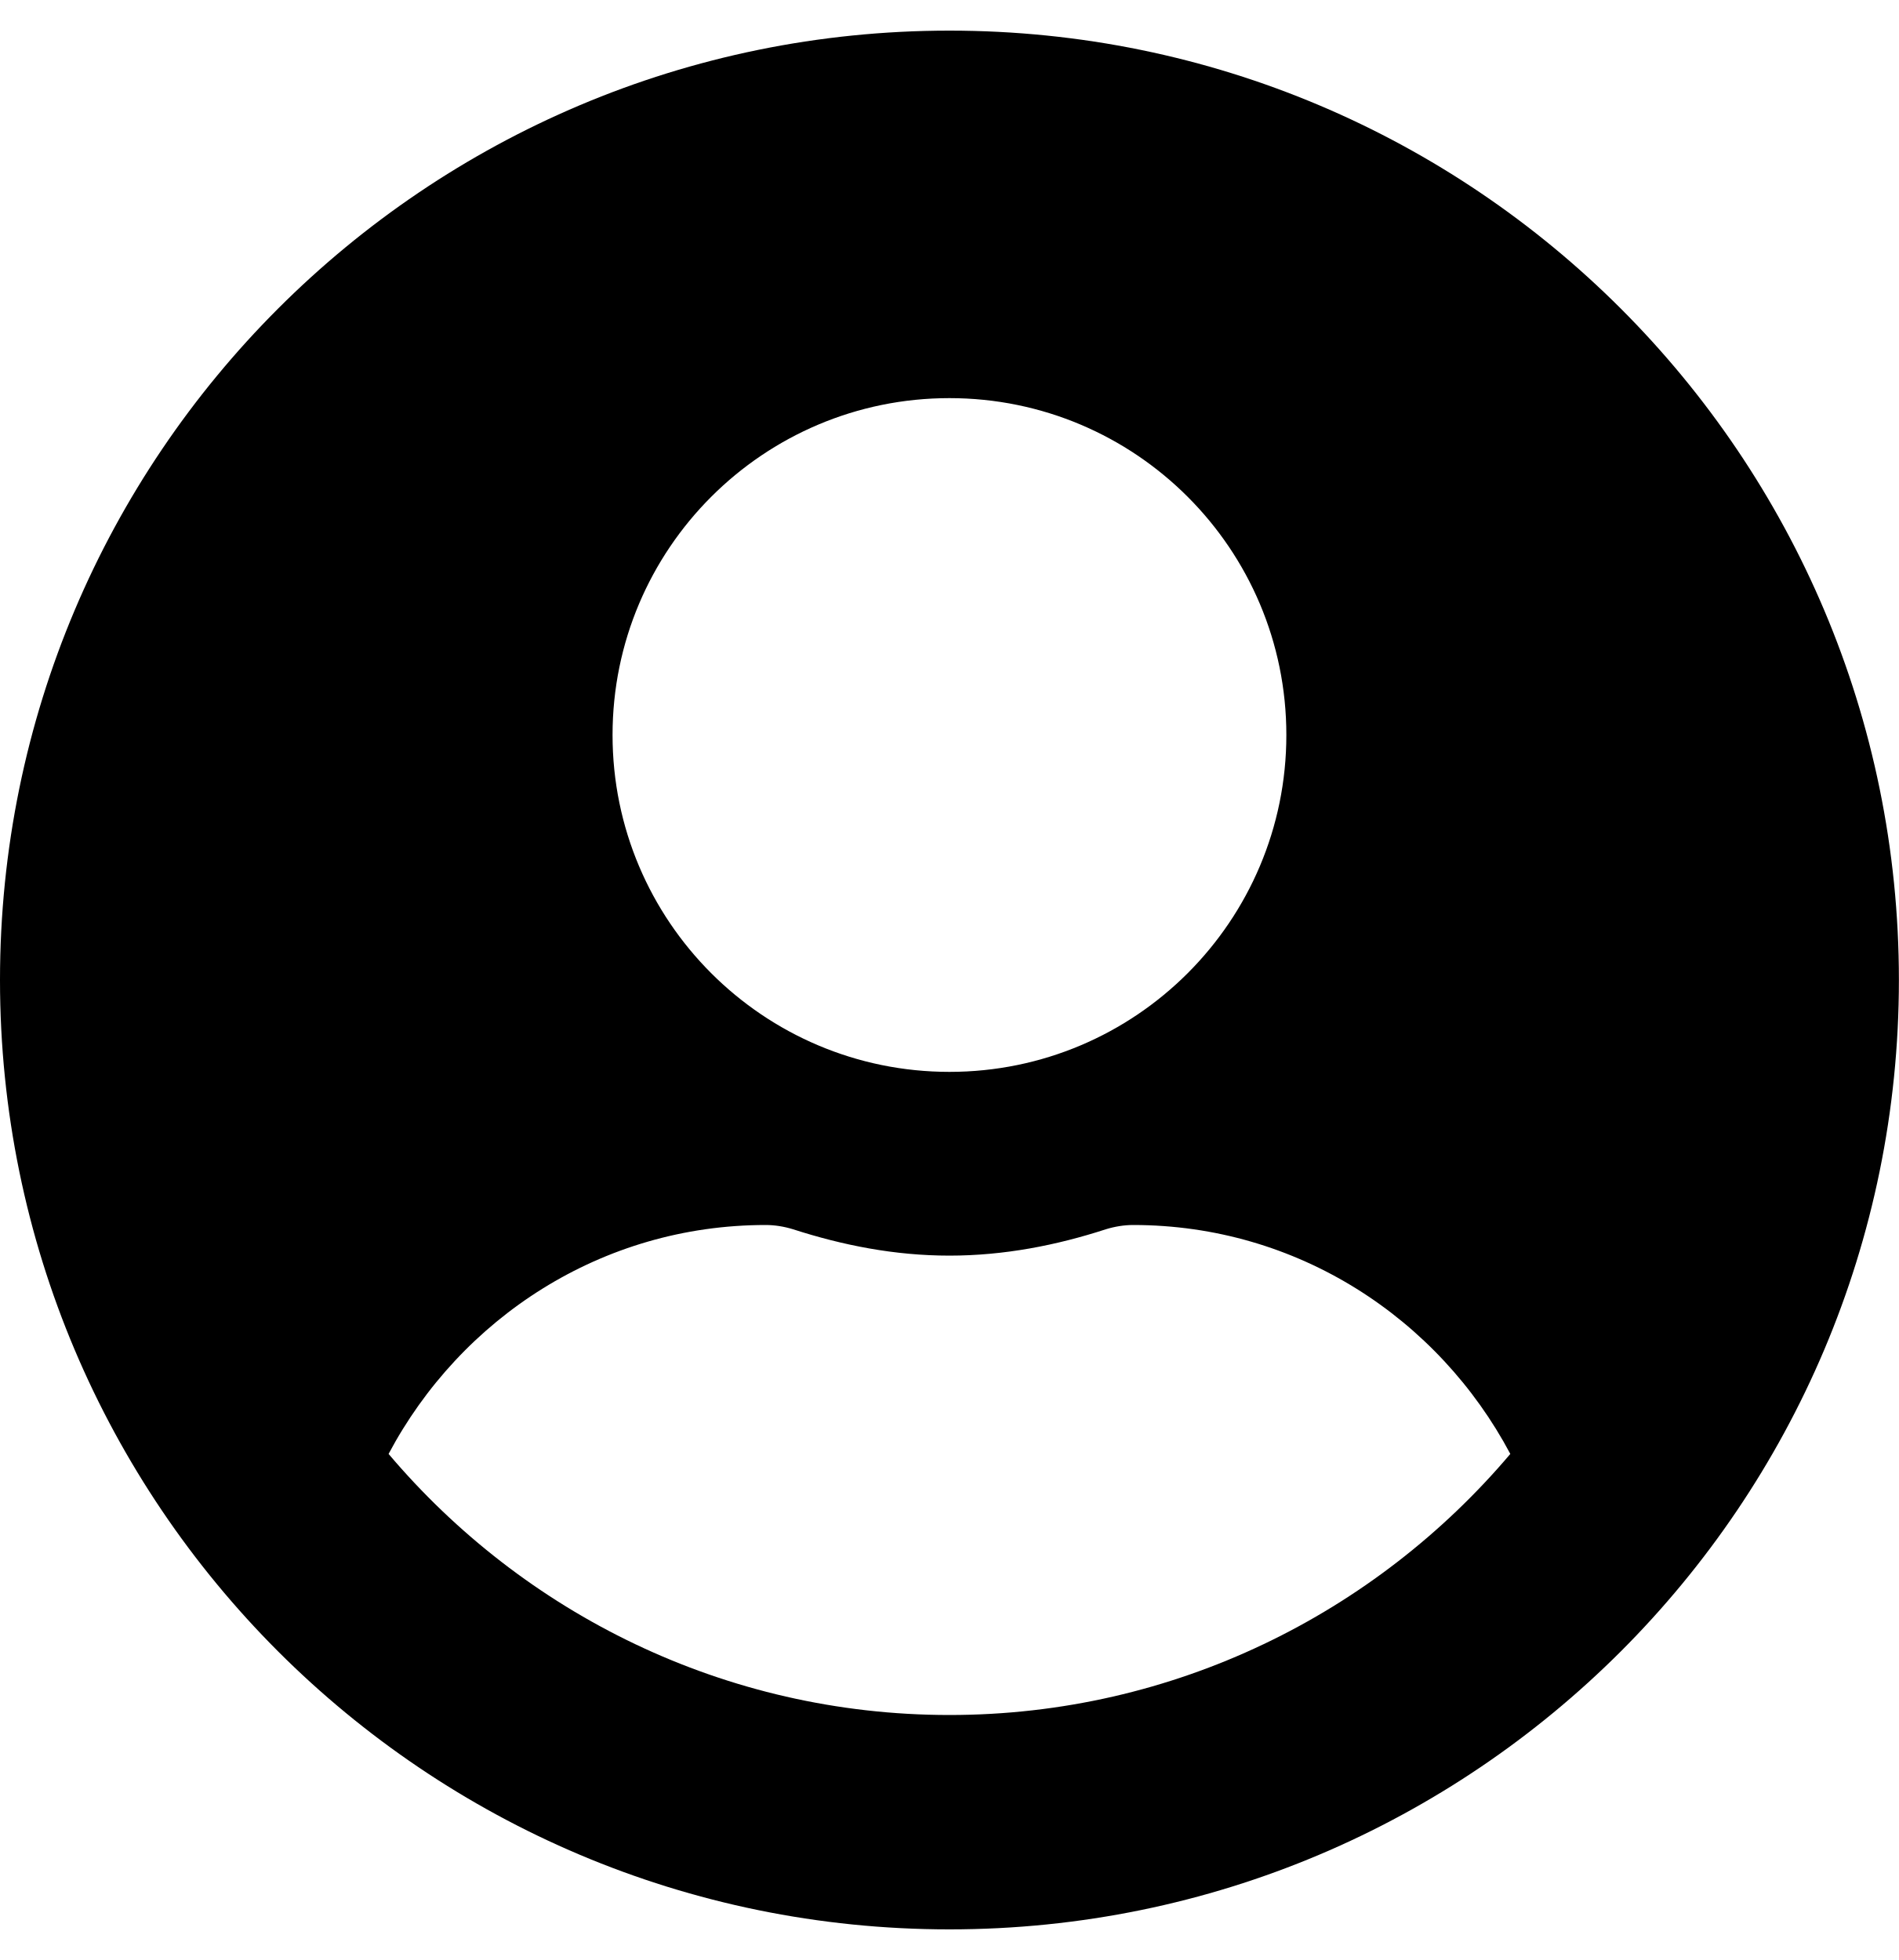
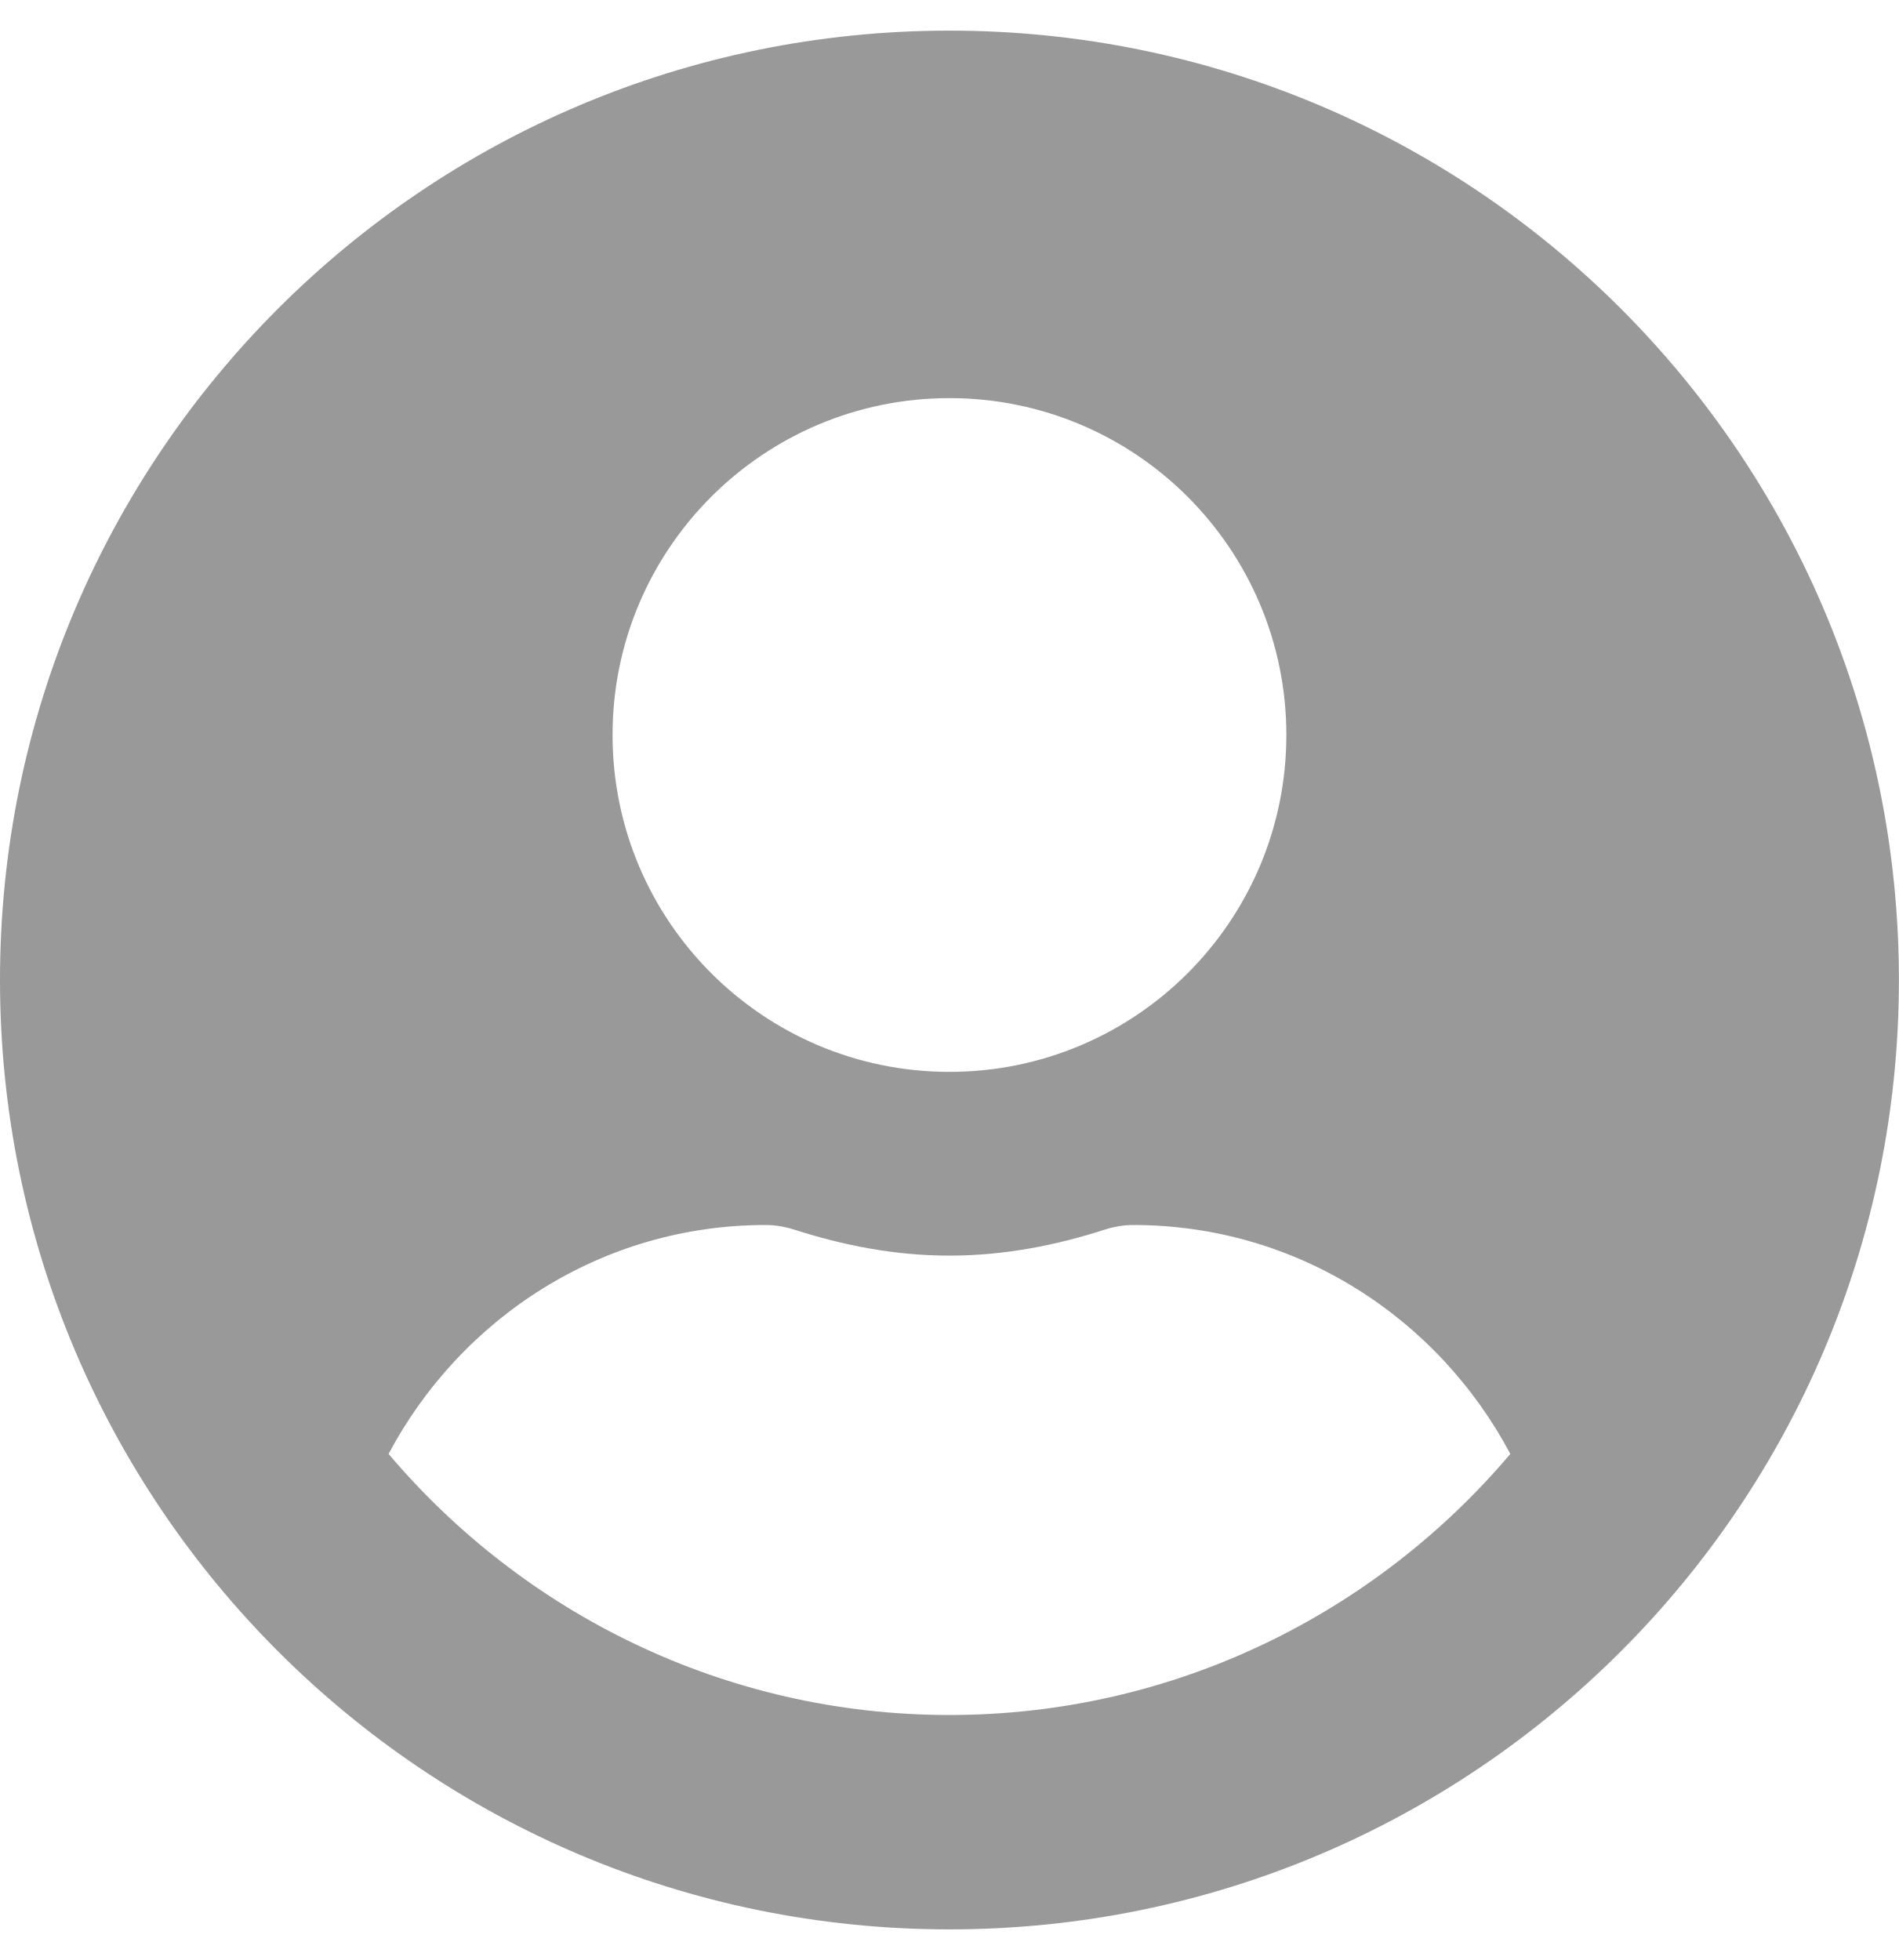
<svg xmlns="http://www.w3.org/2000/svg" id="profileSVG" cursor="pointer" pointer-events="visible" data-prefix="fas" data-icon="user-circle" role="img" viewBox="0 0 496 512">
-   <path fill="currentColor" d="M248 8C111 8 0 119 0 256s111 248 248 248 248-111 248-248S385 8 248 8zm0 96c48.6 0 88 39.4 88 88s-39.4 88-88 88-88-39.4-88-88 39.4-88 88-88zm0 344c-58.7 0-111.3-26.6-146.5-68.2 18.8-35.4 55.6-59.8 98.5-59.8 2.4 0 4.8.4 7.1 1.1 13 4.2 26.6 6.9 40.9 6.9 14.3 0 28-2.7 40.9-6.9 2.3-.7 4.7-1.1 7.1-1.1 42.9 0 79.7 24.4 98.5 59.8C359.3 421.4 306.7 448 248 448z" />
+   <path fill="#999" d="M248 8C111 8 0 119 0 256s111 248 248 248 248-111 248-248S385 8 248 8zm0 96c48.6 0 88 39.4 88 88s-39.4 88-88 88-88-39.4-88-88 39.4-88 88-88zm0 344c-58.7 0-111.3-26.6-146.5-68.2 18.8-35.4 55.6-59.8 98.5-59.8 2.4 0 4.8.4 7.1 1.1 13 4.2 26.6 6.9 40.9 6.9 14.3 0 28-2.7 40.9-6.9 2.3-.7 4.7-1.1 7.1-1.1 42.9 0 79.7 24.4 98.5 59.8C359.3 421.4 306.7 448 248 448z" />
</svg>
